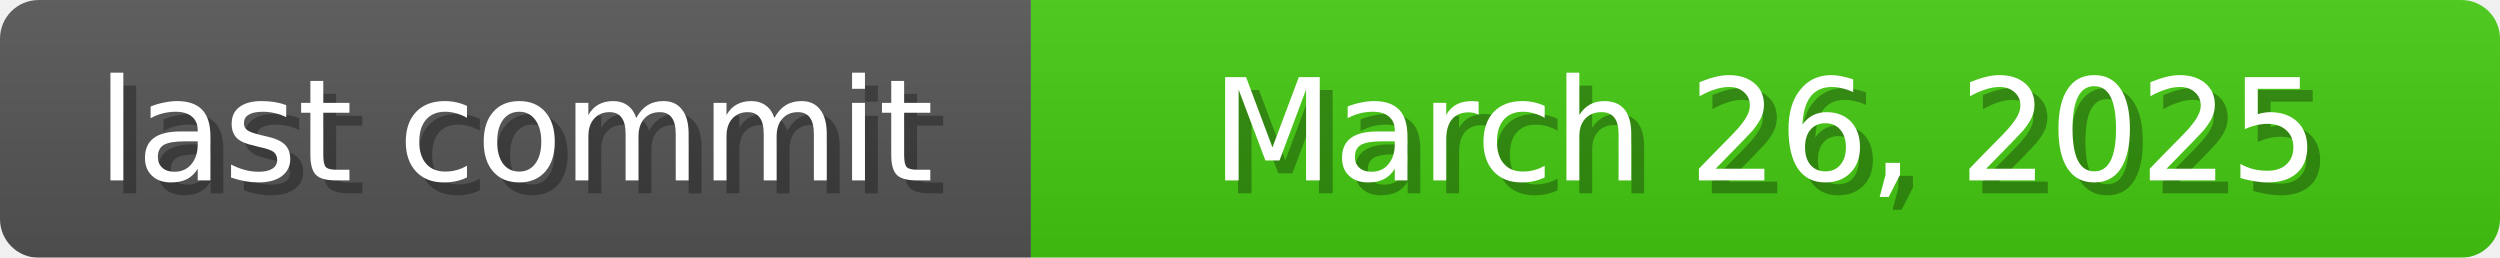
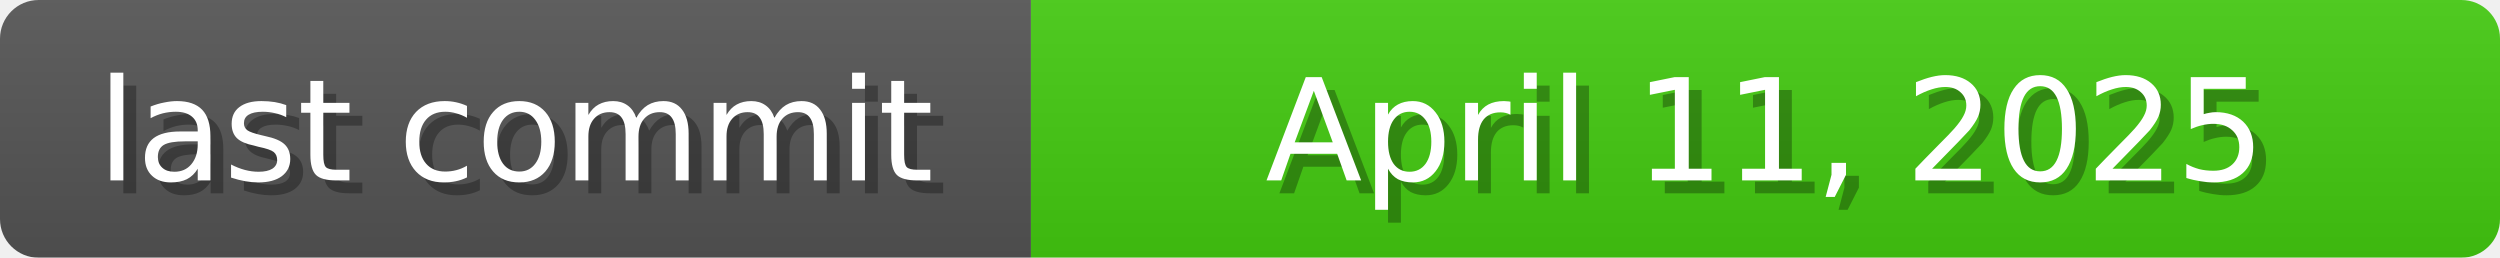
<svg xmlns="http://www.w3.org/2000/svg" width="194" height="20">
  <linearGradient id="b" x2="0" y2="100%">
    <stop offset="0" stop-color="#bbb" stop-opacity=".1" />
    <stop offset="1" stop-opacity=".1" />
  </linearGradient>
  <mask id="anybadge_1">
    <rect width="194" height="20" rx="3" fill="#fff" />
  </mask>
  <g mask="url(#anybadge_1)">
    <path fill="#555" d="M0 0h80v20H0z" />
    <path fill="#4c1" d="M80 0h114v20H80z" />
    <path fill="url(#b)" d="M0 0h194v20H0z" />
  </g>
  <g fill="#fff" text-anchor="middle" font-family="DejaVu Sans,Verdana,Geneva,sans-serif" font-size="11">
    <text x="41.0" y="15" fill="#010101" fill-opacity=".3">last commit</text>
    <text x="40.0" y="14">last commit</text>
  </g>
  <g fill="#fff" text-anchor="middle" font-family="DejaVu Sans,Verdana,Geneva,sans-serif" font-size="11">
-     <text x="138.0" y="15" fill="#010101" fill-opacity=".3">March 26, 2025</text>
-     <text x="137.0" y="14">March 26, 2025</text>
+     <text x="138.0" y="15" fill="#010101" fill-opacity=".3">April 11, 2025</text>
+     <text x="137.0" y="14">April 11, 2025</text>
  </g>
</svg>
